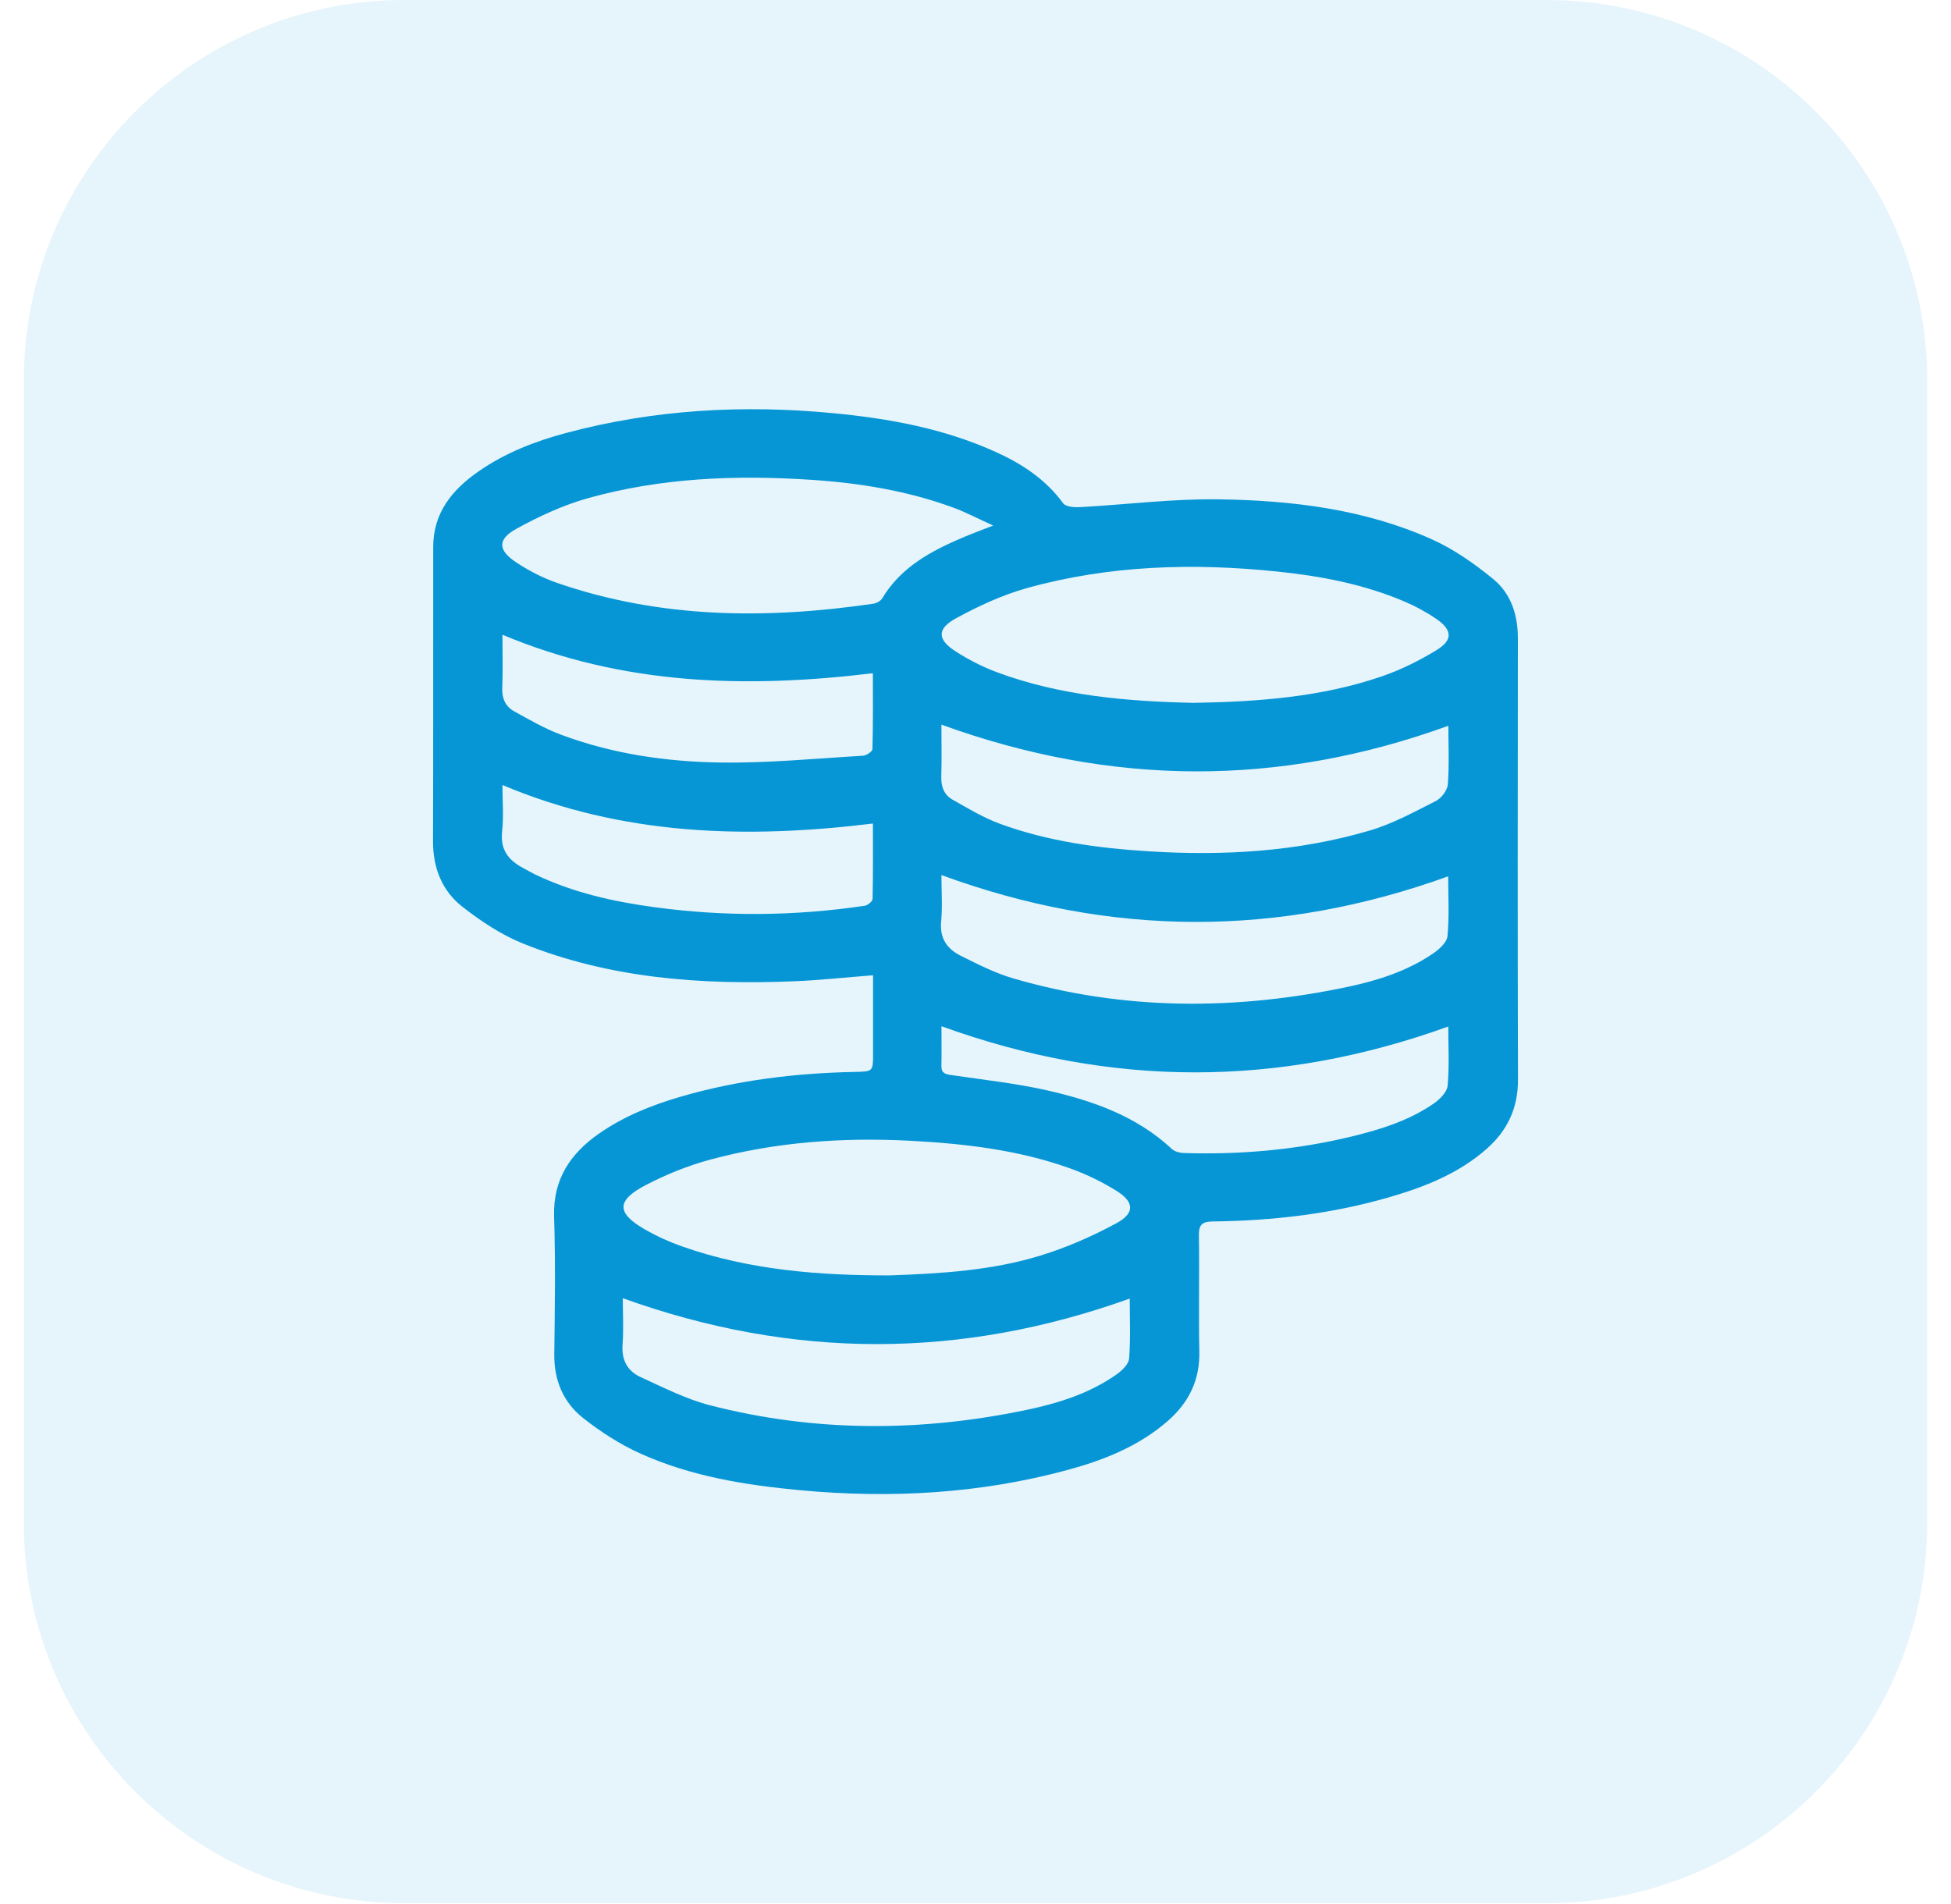
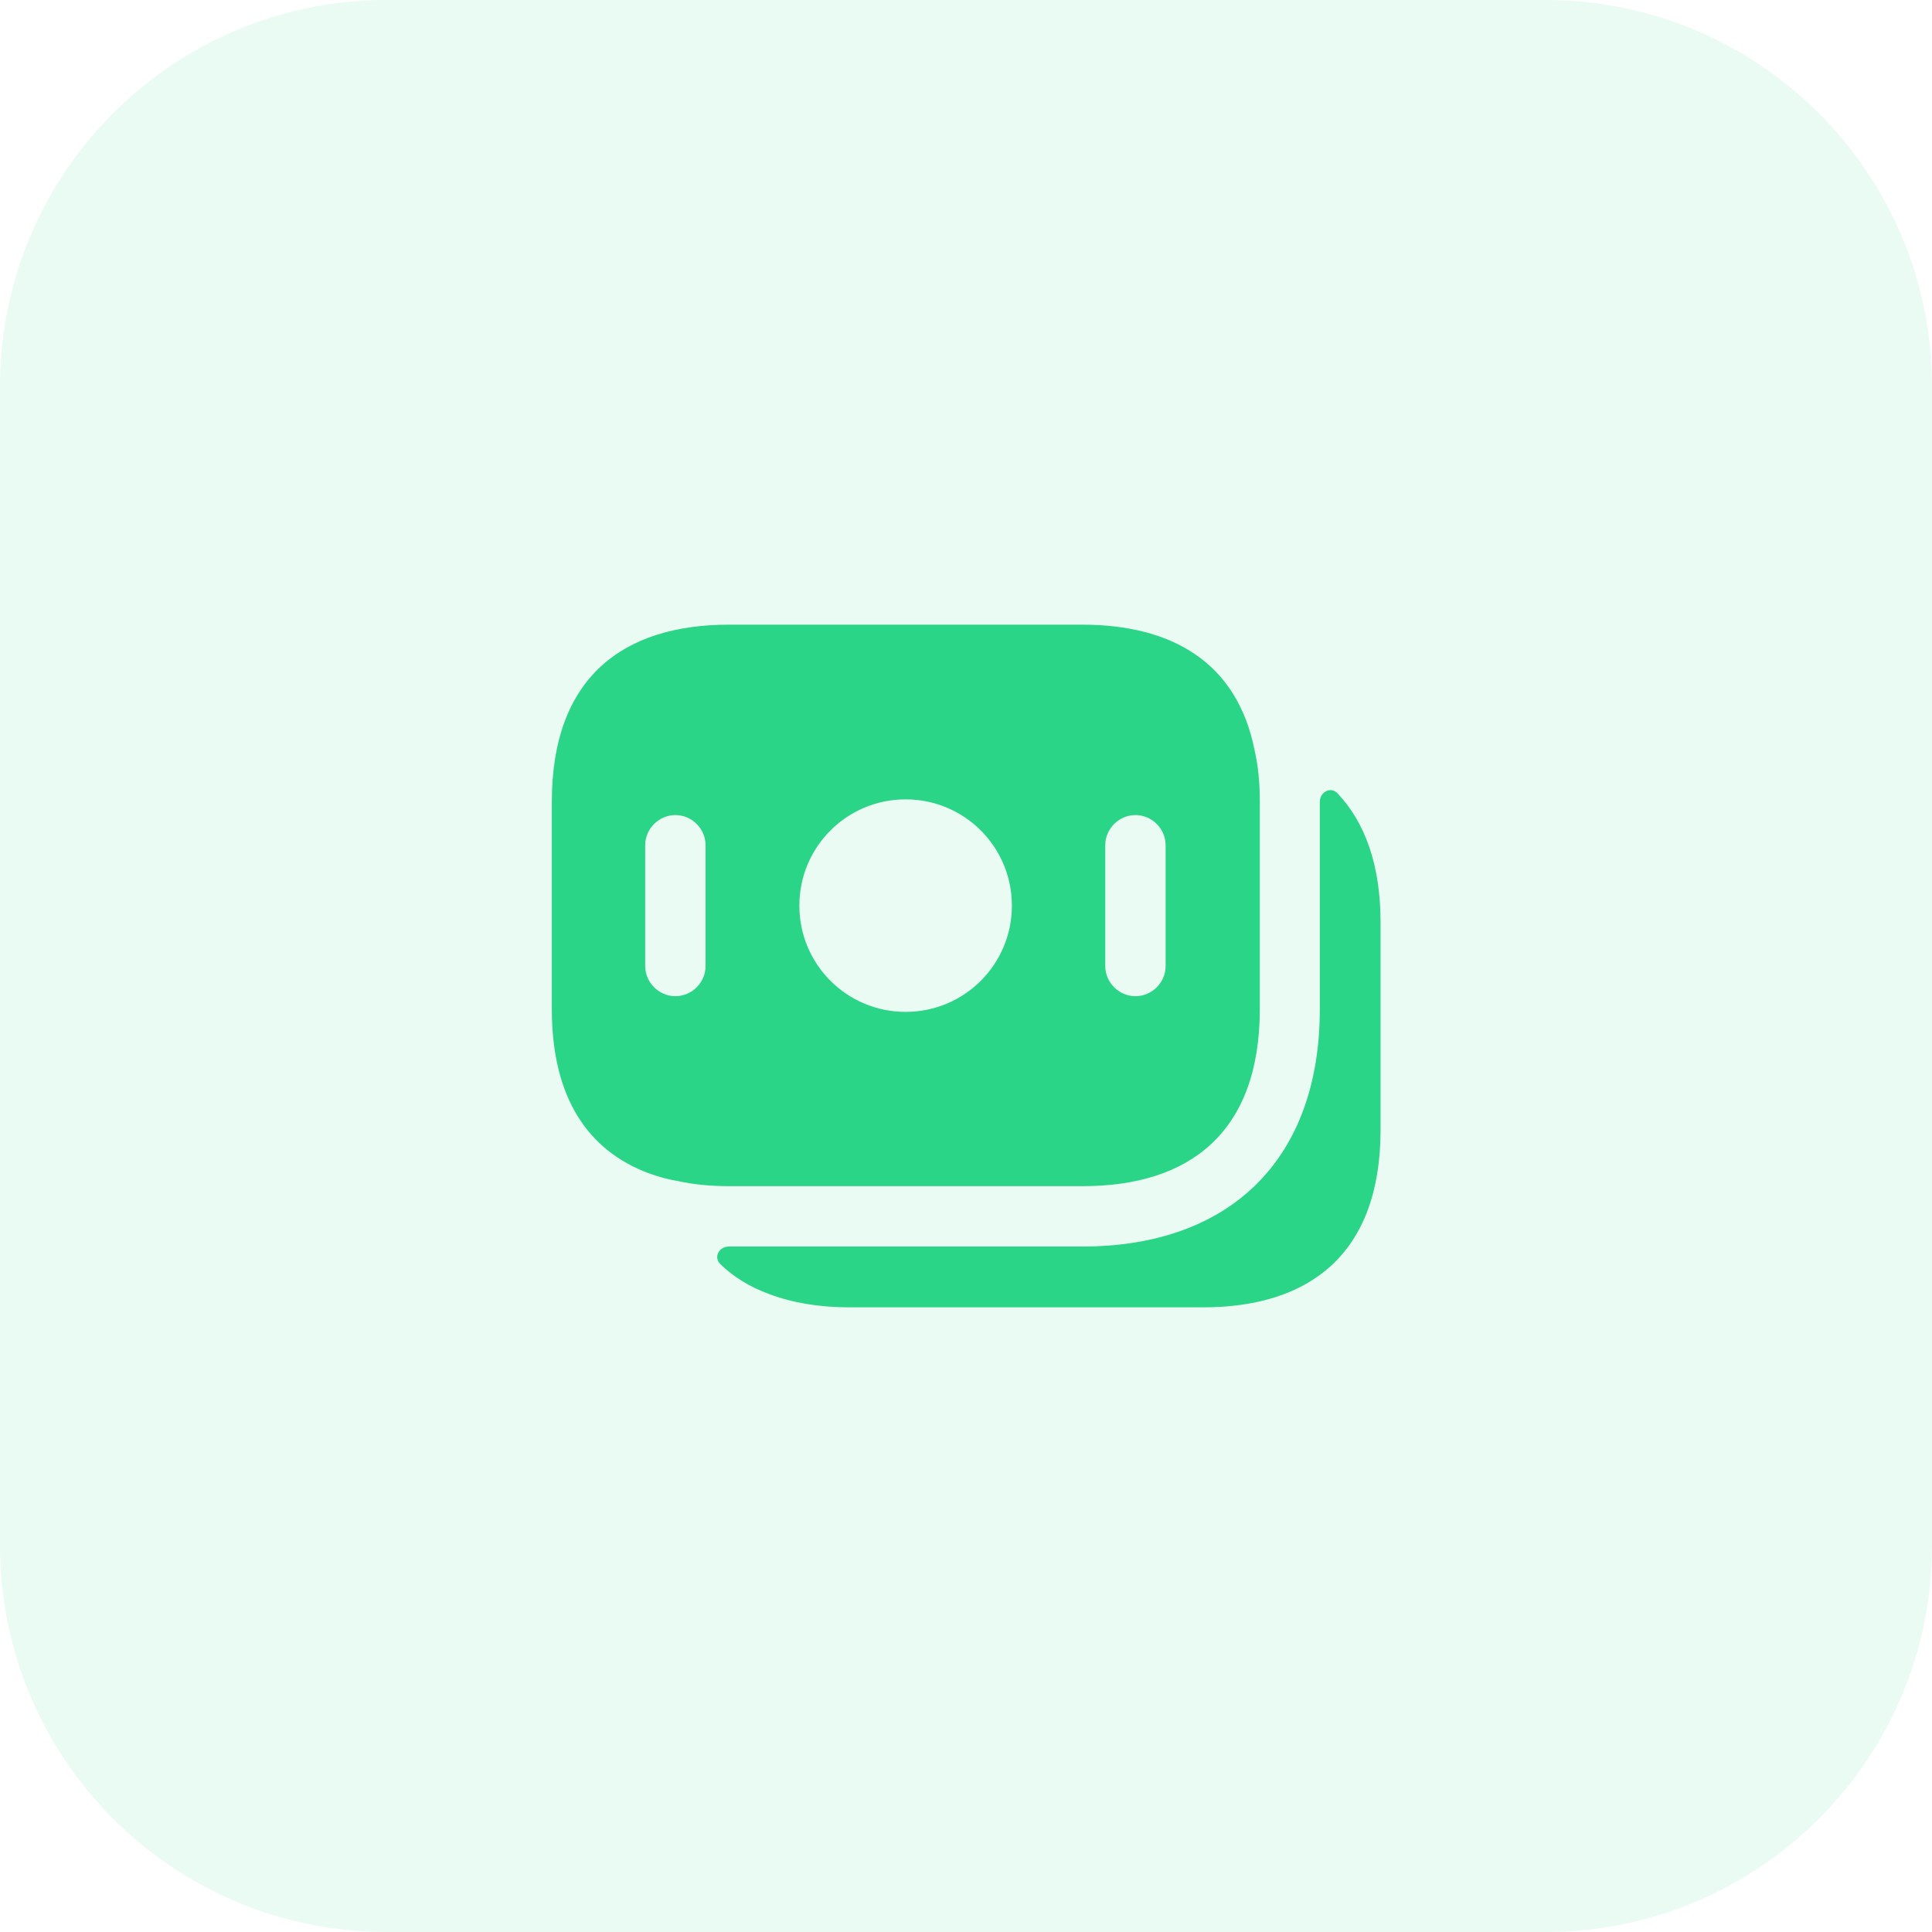
- <svg xmlns="http://www.w3.org/2000/svg" width="41" height="40" viewBox="0 0 41 40" fill="none">
-   <rect x="0.5" width="40" height="40" rx="8" fill="#0696D6" fill-opacity="0.1" />
-   <path fill-rule="evenodd" clip-rule="evenodd" d="M18.347 20.497C17.763 20.542 17.23 20.601 16.696 20.623C14.742 20.703 12.811 20.566 10.978 19.825C10.529 19.643 10.108 19.361 9.724 19.063C9.289 18.725 9.098 18.242 9.1 17.679C9.107 15.617 9.101 13.555 9.104 11.492C9.104 10.78 9.501 10.292 10.057 9.907C10.614 9.52 11.239 9.275 11.891 9.101C13.738 8.606 15.615 8.502 17.513 8.684C18.688 8.796 19.838 9.007 20.921 9.497C21.478 9.748 21.975 10.075 22.344 10.579C22.398 10.653 22.581 10.665 22.702 10.658C23.67 10.605 24.638 10.481 25.604 10.494C27.141 10.516 28.668 10.697 30.089 11.334C30.553 11.542 30.986 11.847 31.381 12.171C31.756 12.478 31.899 12.927 31.898 13.419C31.894 16.513 31.892 19.606 31.9 22.7C31.901 23.293 31.675 23.765 31.238 24.149C30.651 24.665 29.939 24.946 29.201 25.16C27.992 25.512 26.751 25.656 25.495 25.671C25.263 25.673 25.191 25.736 25.195 25.97C25.208 26.781 25.186 27.593 25.204 28.404C25.217 29 24.987 29.471 24.551 29.855C23.944 30.39 23.209 30.683 22.442 30.892C20.597 31.393 18.72 31.497 16.82 31.32C15.663 31.212 14.52 31.029 13.456 30.548C13.028 30.355 12.62 30.092 12.252 29.801C11.835 29.471 11.642 29.007 11.648 28.461C11.66 27.498 11.675 26.534 11.644 25.571C11.62 24.792 11.979 24.25 12.586 23.826C13.107 23.463 13.69 23.228 14.297 23.051C15.497 22.701 16.727 22.552 17.975 22.528C18.347 22.52 18.347 22.516 18.347 22.145C18.348 21.606 18.347 21.067 18.347 20.497ZM25.087 14.772C26.457 14.748 27.772 14.649 29.033 14.217C29.438 14.078 29.832 13.882 30.197 13.658C30.534 13.45 30.519 13.239 30.189 13.011C29.974 12.864 29.739 12.737 29.498 12.635C28.653 12.278 27.761 12.107 26.852 12.013C25.076 11.828 23.311 11.879 21.584 12.359C21.067 12.503 20.566 12.736 20.093 12.993C19.685 13.215 19.695 13.441 20.082 13.69C20.351 13.863 20.643 14.013 20.942 14.125C22.292 14.629 23.707 14.741 25.087 14.772ZM18.697 26.805C19.8 26.766 20.849 26.699 21.855 26.391C22.409 26.222 22.952 25.984 23.462 25.708C23.853 25.496 23.838 25.261 23.46 25.026C23.16 24.84 22.835 24.681 22.502 24.561C21.413 24.168 20.274 24.035 19.123 23.975C17.701 23.901 16.297 24.002 14.923 24.372C14.459 24.498 14.003 24.682 13.577 24.903C12.945 25.232 12.951 25.495 13.563 25.845C13.805 25.983 14.063 26.1 14.326 26.193C15.758 26.7 17.247 26.806 18.697 26.805ZM20.871 11.045C20.547 10.898 20.294 10.764 20.027 10.666C19.07 10.316 18.074 10.152 17.059 10.085C15.47 9.979 13.89 10.04 12.35 10.472C11.833 10.617 11.332 10.851 10.86 11.109C10.447 11.334 10.459 11.565 10.858 11.826C11.118 11.996 11.403 12.145 11.697 12.247C13.872 13.001 16.102 13.017 18.352 12.688C18.419 12.678 18.505 12.633 18.538 12.577C18.935 11.914 19.576 11.574 20.257 11.287C20.435 11.212 20.616 11.145 20.871 11.045ZM30.437 15.253C26.869 16.55 23.341 16.52 19.784 15.23C19.784 15.608 19.792 15.97 19.781 16.331C19.776 16.537 19.842 16.707 20.016 16.805C20.34 16.988 20.663 17.184 21.01 17.312C22.023 17.684 23.084 17.827 24.159 17.893C25.726 17.99 27.276 17.899 28.785 17.455C29.268 17.313 29.721 17.064 30.173 16.835C30.291 16.775 30.416 16.61 30.426 16.485C30.457 16.075 30.437 15.66 30.437 15.253ZM13.088 27.284C13.088 27.607 13.107 27.935 13.083 28.261C13.059 28.583 13.186 28.816 13.463 28.942C13.94 29.16 14.416 29.404 14.919 29.534C17.132 30.104 19.364 30.097 21.594 29.627C22.252 29.488 22.895 29.284 23.454 28.893C23.572 28.811 23.718 28.675 23.728 28.553C23.761 28.129 23.741 27.7 23.741 27.292C20.187 28.568 16.662 28.57 13.088 27.284ZM19.784 18.391C19.784 18.721 19.808 19.049 19.778 19.373C19.745 19.724 19.907 19.947 20.192 20.088C20.548 20.265 20.909 20.45 21.288 20.561C23.619 21.242 25.973 21.238 28.334 20.738C28.96 20.605 29.57 20.409 30.105 20.047C30.238 19.957 30.405 19.811 30.418 19.677C30.459 19.254 30.433 18.824 30.433 18.418C26.876 19.701 23.348 19.698 19.784 18.391ZM30.435 21.574C26.878 22.86 23.343 22.86 19.785 21.568C19.785 21.849 19.789 22.127 19.784 22.405C19.78 22.556 19.87 22.577 19.993 22.595C20.657 22.693 21.328 22.764 21.982 22.911C22.95 23.128 23.881 23.451 24.628 24.149C24.688 24.205 24.796 24.23 24.883 24.233C26.071 24.27 27.246 24.166 28.403 23.886C29.009 23.739 29.603 23.554 30.121 23.199C30.251 23.11 30.408 22.957 30.421 22.821C30.46 22.404 30.435 21.981 30.435 21.574ZM18.344 17.308C15.676 17.635 13.082 17.561 10.559 16.499C10.559 16.838 10.587 17.159 10.552 17.474C10.509 17.857 10.685 18.081 10.998 18.245C11.081 18.289 11.161 18.337 11.245 18.378C12.043 18.761 12.896 18.951 13.768 19.068C15.237 19.267 16.706 19.254 18.172 19.036C18.235 19.027 18.335 18.944 18.337 18.894C18.349 18.372 18.344 17.85 18.344 17.308ZM10.559 13.34C10.559 13.737 10.57 14.099 10.555 14.461C10.547 14.681 10.623 14.85 10.806 14.95C11.124 15.126 11.443 15.311 11.781 15.438C12.867 15.845 14.008 16.011 15.158 16.026C16.15 16.039 17.144 15.941 18.136 15.883C18.208 15.878 18.333 15.794 18.334 15.745C18.349 15.224 18.343 14.702 18.343 14.149C15.681 14.471 13.089 14.402 10.559 13.34Z" fill="#0696D6" />
+ <svg xmlns="http://www.w3.org/2000/svg" width="40" height="40" viewBox="0 0 40 40" fill="none">
+   <path d="M0 8C0 3.582 3.582 0 8 0H32C36.418 0 40 3.582 40 8V32C40 36.418 36.418 40 32 40H8C3.582 40 0 36.418 0 32V8Z" fill="#EAFBF3" />
+   <path d="M25.975 15.533C25.617 13.725 24.275 12.933 22.408 12.933H15.092C12.892 12.933 11.425 14.033 11.425 16.6V20.892C11.425 22.742 12.183 23.825 13.433 24.292C13.617 24.358 13.817 24.417 14.025 24.45C14.358 24.525 14.717 24.558 15.092 24.558H22.417C24.617 24.558 26.083 23.458 26.083 20.892V16.6C26.083 16.208 26.05 15.858 25.975 15.533ZM14.608 20C14.608 20.342 14.325 20.625 13.983 20.625C13.642 20.625 13.358 20.342 13.358 20V17.5C13.358 17.158 13.642 16.875 13.983 16.875C14.325 16.875 14.608 17.158 14.608 17.5V20ZM18.75 20.95C17.533 20.95 16.55 19.967 16.55 18.75C16.55 17.533 17.533 16.55 18.75 16.55C19.967 16.55 20.95 17.533 20.95 18.75C20.95 19.967 19.967 20.95 18.75 20.95ZM24.133 20C24.133 20.342 23.85 20.625 23.508 20.625C23.167 20.625 22.883 20.342 22.883 20V17.5C22.883 17.158 23.167 16.875 23.508 16.875C23.85 16.875 24.133 17.158 24.133 17.5V20Z" fill="#2AD587" />
+   <path d="M28.583 19.1V23.392C28.583 25.958 27.117 27.067 24.908 27.067H17.592C16.967 27.067 16.408 26.975 15.925 26.792C15.533 26.65 15.192 26.442 14.917 26.175C14.767 26.033 14.883 25.808 15.092 25.808H22.408C25.492 25.808 27.325 23.975 27.325 20.9V16.6C27.325 16.4 27.55 16.275 27.692 16.425C28.258 17.025 28.583 17.9 28.583 19.1Z" fill="#2AD587" />
</svg>
